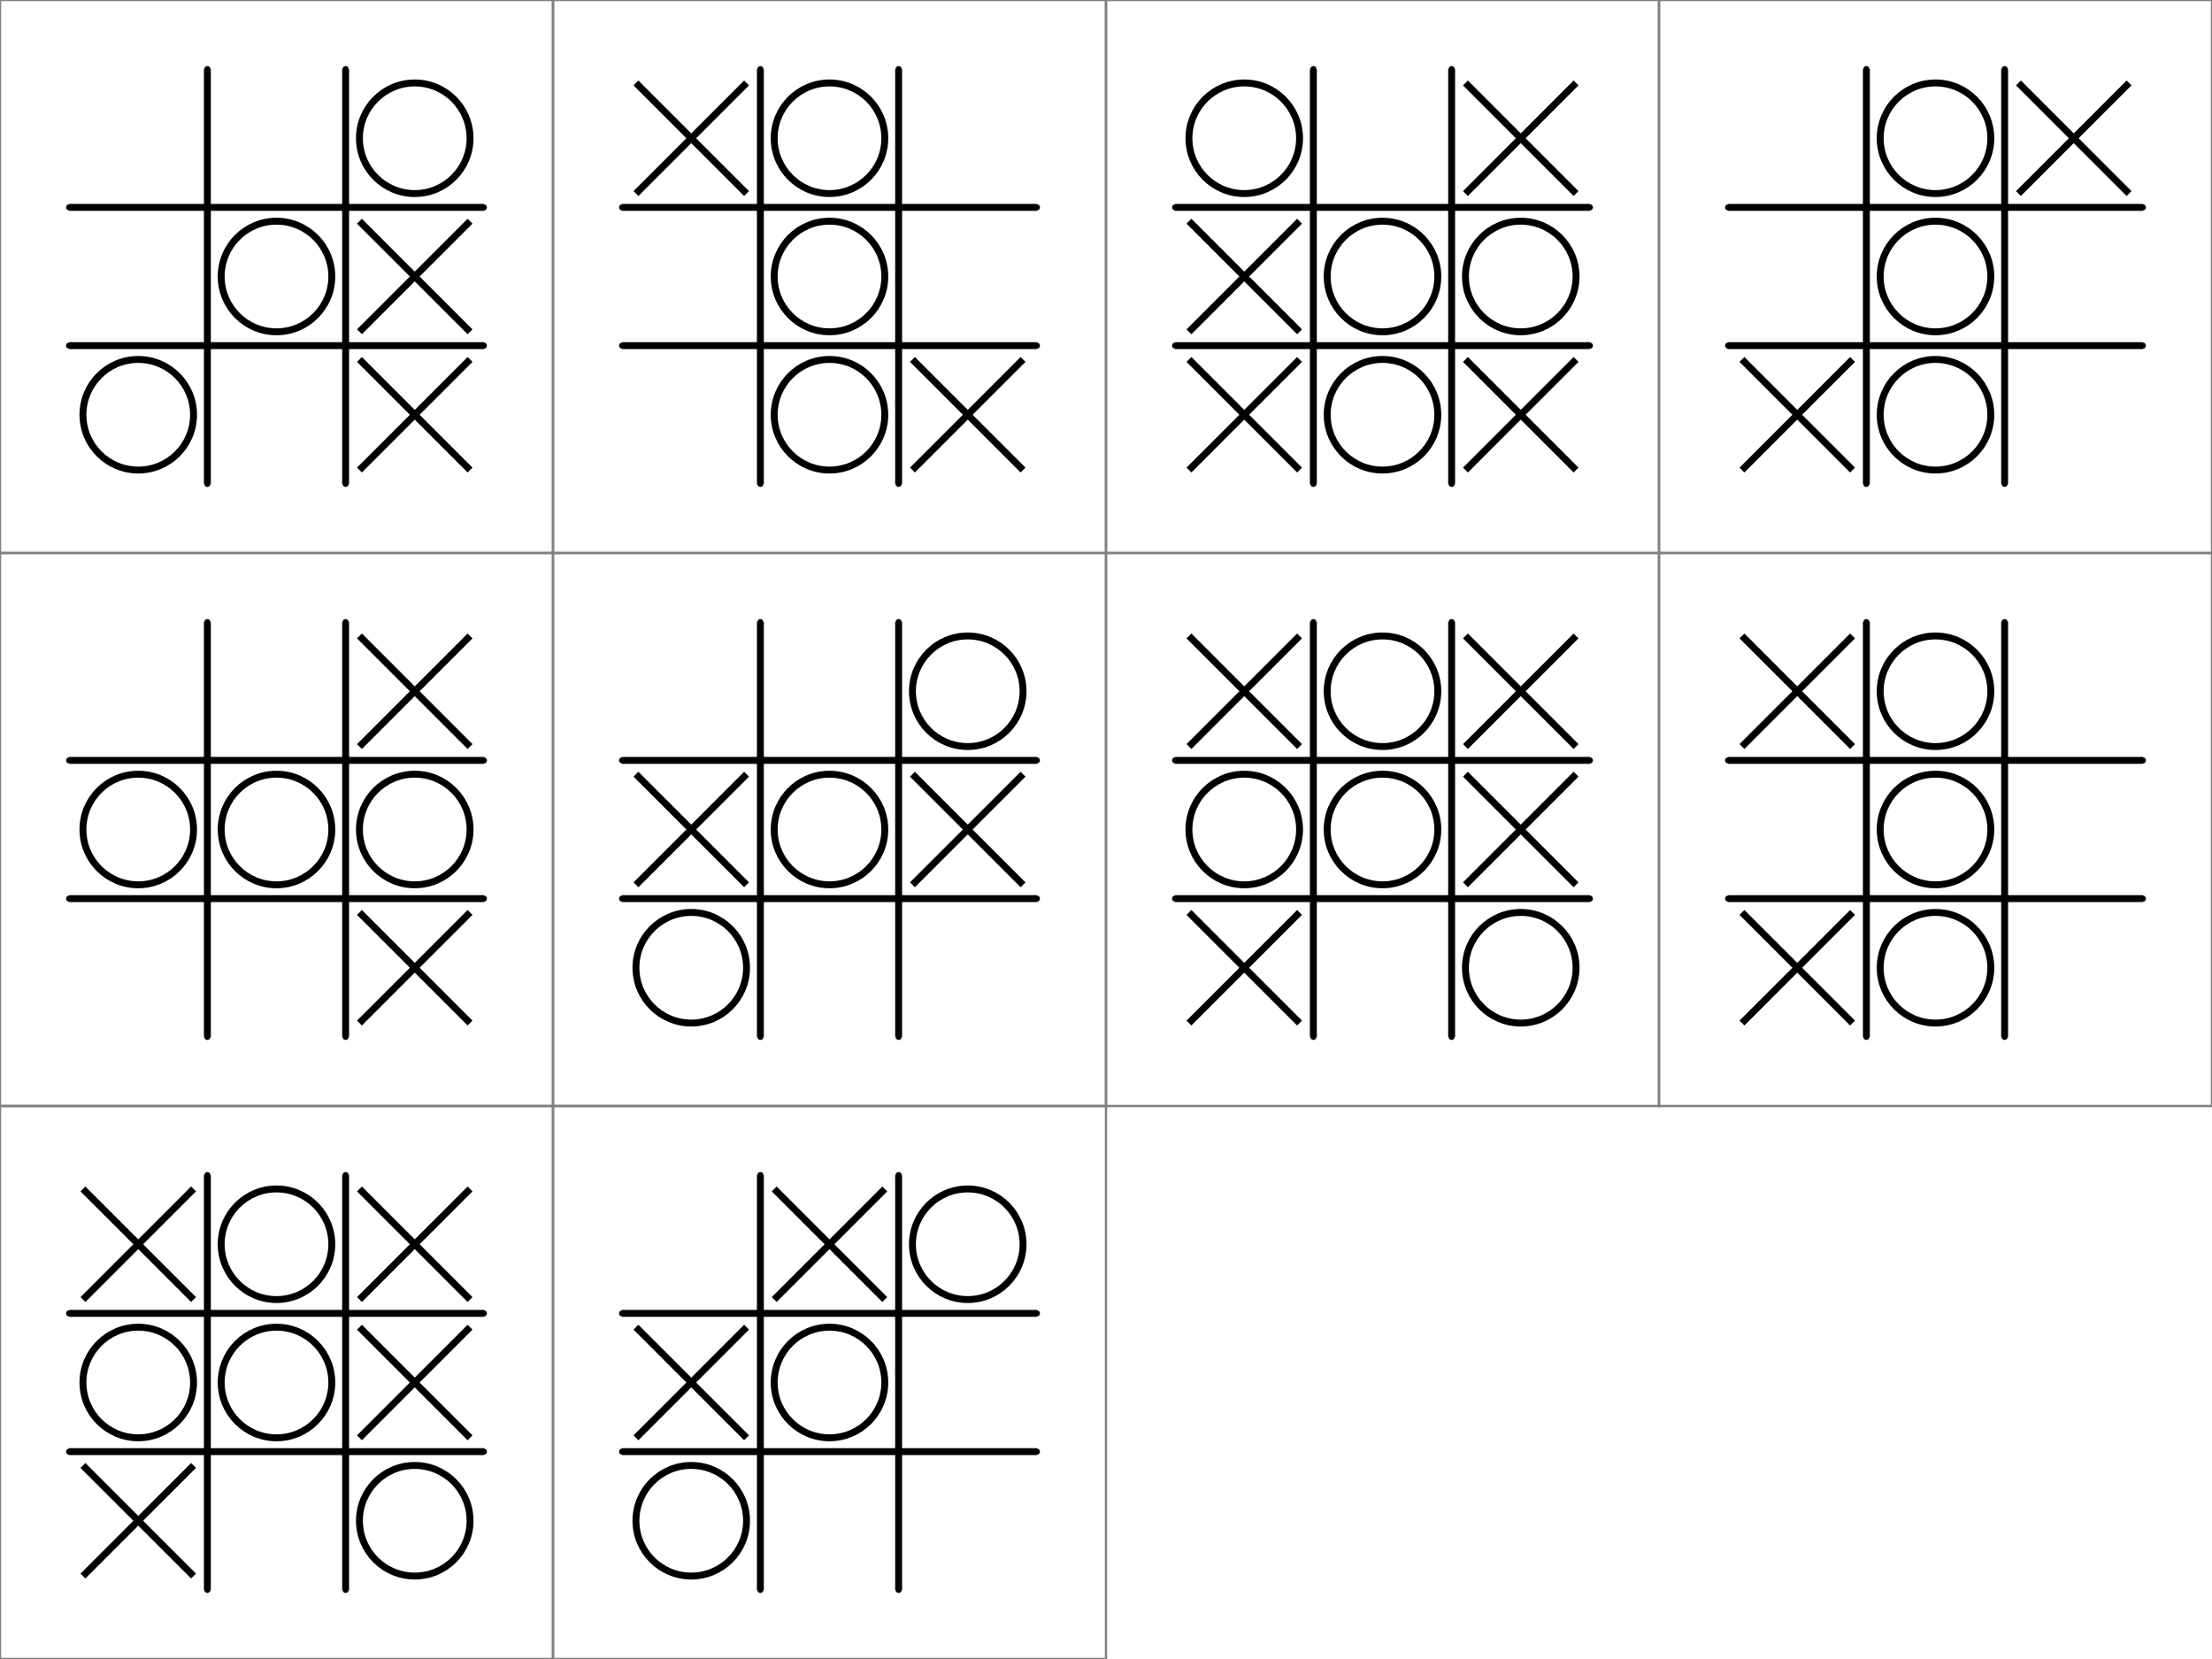
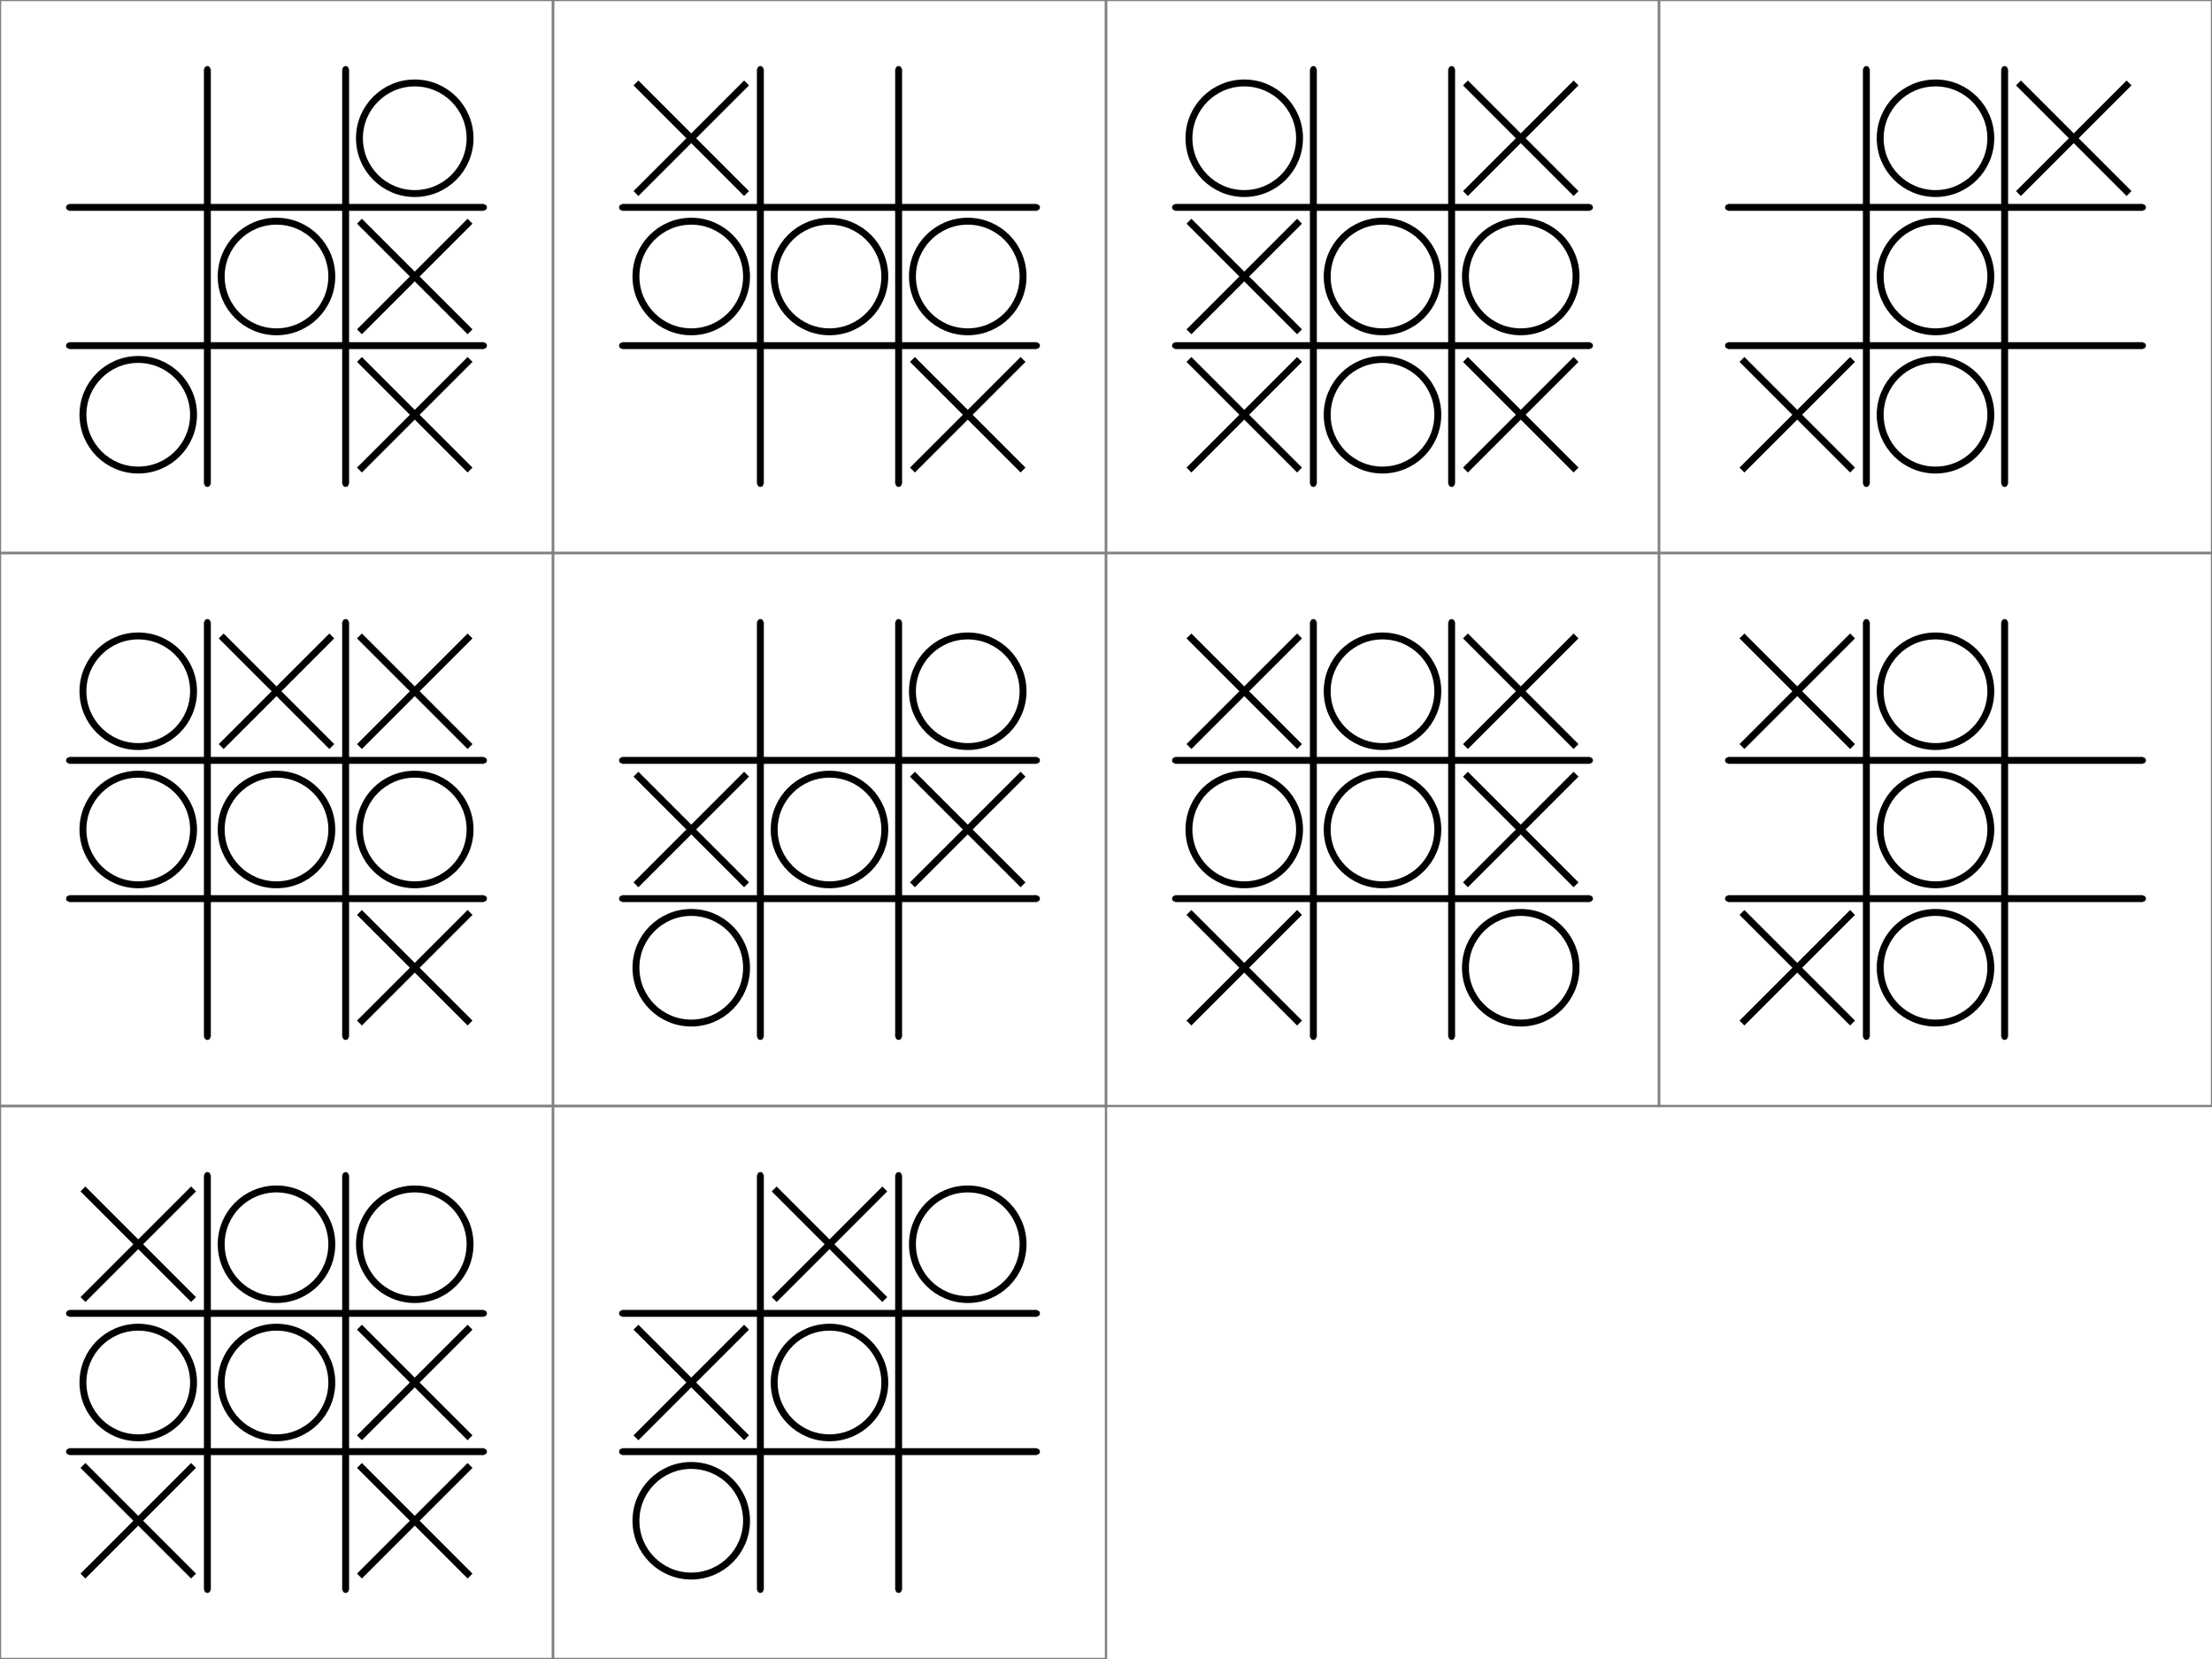
<svg xmlns="http://www.w3.org/2000/svg" baseProfile="full" height="720.0" version="1.1" width="960.0">
  <defs />
  <g transform="scale(1.0)">
    <rect fill="white" height="720" width="960" x="0" y="0" />
    <g transform="translate(30.0,30.0)">
      <g fill="black" id="hlines" stroke="black">
        <line stroke-width="3.0" x1="0" x2="180" y1="60" y2="60" />
        <circle cx="0" cy="60" r="0.84" />
        <circle cx="180" cy="60" r="0.84" />
        <line stroke-width="3.0" x1="0" x2="180" y1="120" y2="120" />
        <circle cx="0" cy="120" r="0.84" />
        <circle cx="180" cy="120" r="0.84" />
      </g>
      <g fill="black" id="vline" stroke="black">
        <line stroke-width="3.0" x1="60" x2="60" y1="0" y2="180" />
        <circle cx="60" cy="0" r="0.84" />
        <circle cx="60" cy="180" r="0.84" />
        <line stroke-width="3.0" x1="120" x2="120" y1="0" y2="180" />
        <circle cx="120" cy="0" r="0.84" />
        <circle cx="120" cy="180" r="0.84" />
      </g>
      <circle cx="150.0" cy="30.0" fill="none" r="24.0" stroke="black" stroke-width="3.0" />
      <circle cx="90.0" cy="90.0" fill="none" r="24.0" stroke="black" stroke-width="3.0" />
      <line stroke="black" stroke-width="3.0" x1="126.0" x2="174.0" y1="66.0" y2="114.0" />
      <line stroke="black" stroke-width="3.0" x1="126.0" x2="174.0" y1="114.0" y2="66.0" />
      <circle cx="30.0" cy="150.0" fill="none" r="24.0" stroke="black" stroke-width="3.0" />
      <line stroke="black" stroke-width="3.0" x1="126.0" x2="174.0" y1="126.0" y2="174.0" />
      <line stroke="black" stroke-width="3.0" x1="126.0" x2="174.0" y1="174.0" y2="126.0" />
    </g>
    <rect fill="none" height="240" stroke="gray" width="240" x="0" y="0" />
    <g transform="translate(270.0,30.0)">
      <g fill="black" id="hlines" stroke="black">
        <line stroke-width="3.0" x1="0" x2="180" y1="60" y2="60" />
        <circle cx="0" cy="60" r="0.84" />
        <circle cx="180" cy="60" r="0.84" />
        <line stroke-width="3.0" x1="0" x2="180" y1="120" y2="120" />
        <circle cx="0" cy="120" r="0.84" />
        <circle cx="180" cy="120" r="0.84" />
      </g>
      <g fill="black" id="vline" stroke="black">
        <line stroke-width="3.0" x1="60" x2="60" y1="0" y2="180" />
        <circle cx="60" cy="0" r="0.84" />
        <circle cx="60" cy="180" r="0.84" />
        <line stroke-width="3.0" x1="120" x2="120" y1="0" y2="180" />
        <circle cx="120" cy="0" r="0.84" />
        <circle cx="120" cy="180" r="0.84" />
      </g>
      <line stroke="black" stroke-width="3.0" x1="6.0" x2="54.0" y1="6.0" y2="54.0" />
      <line stroke="black" stroke-width="3.0" x1="6.0" x2="54.0" y1="54.0" y2="6.0" />
-       <circle cx="90.0" cy="30.0" fill="none" r="24.0" stroke="black" stroke-width="3.0" />
-       <circle cx="90.0" cy="90.0" fill="none" r="24.0" stroke="black" stroke-width="3.0" />
-       <circle cx="90.0" cy="150.0" fill="none" r="24.0" stroke="black" stroke-width="3.0" />
+       <circle cx="30.0" cy="90.0" fill="none" r="24.0" stroke="black" stroke-width="3.0" />
+       <circle cx="90.0" cy="90.0" fill="none" r="24.0" stroke="black" stroke-width="3.0" />
+       <circle cx="150.0" cy="90.0" fill="none" r="24.0" stroke="black" stroke-width="3.0" />
      <line stroke="black" stroke-width="3.0" x1="126.0" x2="174.0" y1="126.0" y2="174.0" />
      <line stroke="black" stroke-width="3.0" x1="126.0" x2="174.0" y1="174.0" y2="126.0" />
    </g>
    <rect fill="none" height="240" stroke="gray" width="240" x="240" y="0" />
    <g transform="translate(510.0,30.0)">
      <g fill="black" id="hlines" stroke="black">
        <line stroke-width="3.0" x1="0" x2="180" y1="60" y2="60" />
        <circle cx="0" cy="60" r="0.84" />
        <circle cx="180" cy="60" r="0.84" />
        <line stroke-width="3.0" x1="0" x2="180" y1="120" y2="120" />
        <circle cx="0" cy="120" r="0.84" />
        <circle cx="180" cy="120" r="0.84" />
      </g>
      <g fill="black" id="vline" stroke="black">
        <line stroke-width="3.0" x1="60" x2="60" y1="0" y2="180" />
        <circle cx="60" cy="0" r="0.84" />
        <circle cx="60" cy="180" r="0.84" />
        <line stroke-width="3.0" x1="120" x2="120" y1="0" y2="180" />
        <circle cx="120" cy="0" r="0.84" />
        <circle cx="120" cy="180" r="0.84" />
      </g>
      <circle cx="30.0" cy="30.0" fill="none" r="24.0" stroke="black" stroke-width="3.0" />
      <line stroke="black" stroke-width="3.0" x1="126.0" x2="174.0" y1="6.0" y2="54.0" />
      <line stroke="black" stroke-width="3.0" x1="126.0" x2="174.0" y1="54.0" y2="6.0" />
      <line stroke="black" stroke-width="3.0" x1="6.0" x2="54.0" y1="66.0" y2="114.0" />
      <line stroke="black" stroke-width="3.0" x1="6.0" x2="54.0" y1="114.0" y2="66.0" />
      <circle cx="90.0" cy="90.0" fill="none" r="24.0" stroke="black" stroke-width="3.0" />
      <circle cx="150.0" cy="90.0" fill="none" r="24.0" stroke="black" stroke-width="3.0" />
      <line stroke="black" stroke-width="3.0" x1="6.0" x2="54.0" y1="126.0" y2="174.0" />
      <line stroke="black" stroke-width="3.0" x1="6.0" x2="54.0" y1="174.0" y2="126.0" />
      <circle cx="90.0" cy="150.0" fill="none" r="24.0" stroke="black" stroke-width="3.0" />
      <line stroke="black" stroke-width="3.0" x1="126.0" x2="174.0" y1="126.0" y2="174.0" />
      <line stroke="black" stroke-width="3.0" x1="126.0" x2="174.0" y1="174.0" y2="126.0" />
    </g>
    <rect fill="none" height="240" stroke="gray" width="240" x="480" y="0" />
    <g transform="translate(750.0,30.0)">
      <g fill="black" id="hlines" stroke="black">
        <line stroke-width="3.0" x1="0" x2="180" y1="60" y2="60" />
        <circle cx="0" cy="60" r="0.84" />
        <circle cx="180" cy="60" r="0.84" />
        <line stroke-width="3.0" x1="0" x2="180" y1="120" y2="120" />
        <circle cx="0" cy="120" r="0.84" />
        <circle cx="180" cy="120" r="0.84" />
      </g>
      <g fill="black" id="vline" stroke="black">
        <line stroke-width="3.0" x1="60" x2="60" y1="0" y2="180" />
        <circle cx="60" cy="0" r="0.84" />
        <circle cx="60" cy="180" r="0.84" />
        <line stroke-width="3.0" x1="120" x2="120" y1="0" y2="180" />
        <circle cx="120" cy="0" r="0.84" />
        <circle cx="120" cy="180" r="0.84" />
      </g>
      <circle cx="90.0" cy="30.0" fill="none" r="24.0" stroke="black" stroke-width="3.0" />
      <line stroke="black" stroke-width="3.0" x1="126.0" x2="174.0" y1="6.0" y2="54.0" />
      <line stroke="black" stroke-width="3.0" x1="126.0" x2="174.0" y1="54.0" y2="6.0" />
      <circle cx="90.0" cy="90.0" fill="none" r="24.0" stroke="black" stroke-width="3.0" />
      <line stroke="black" stroke-width="3.0" x1="6.0" x2="54.0" y1="126.0" y2="174.0" />
      <line stroke="black" stroke-width="3.0" x1="6.0" x2="54.0" y1="174.0" y2="126.0" />
      <circle cx="90.0" cy="150.0" fill="none" r="24.0" stroke="black" stroke-width="3.0" />
    </g>
    <rect fill="none" height="240" stroke="gray" width="240" x="720" y="0" />
    <g transform="translate(30.0,270.0)">
      <g fill="black" id="hlines" stroke="black">
        <line stroke-width="3.0" x1="0" x2="180" y1="60" y2="60" />
        <circle cx="0" cy="60" r="0.84" />
        <circle cx="180" cy="60" r="0.84" />
        <line stroke-width="3.0" x1="0" x2="180" y1="120" y2="120" />
        <circle cx="0" cy="120" r="0.84" />
        <circle cx="180" cy="120" r="0.84" />
      </g>
      <g fill="black" id="vline" stroke="black">
        <line stroke-width="3.0" x1="60" x2="60" y1="0" y2="180" />
        <circle cx="60" cy="0" r="0.84" />
        <circle cx="60" cy="180" r="0.84" />
        <line stroke-width="3.0" x1="120" x2="120" y1="0" y2="180" />
        <circle cx="120" cy="0" r="0.84" />
        <circle cx="120" cy="180" r="0.84" />
      </g>
+       <circle cx="30.0" cy="30.0" fill="none" r="24.0" stroke="black" stroke-width="3.0" />
+       <line stroke="black" stroke-width="3.0" x1="66.0" x2="114.0" y1="6.0" y2="54.0" />
+       <line stroke="black" stroke-width="3.0" x1="66.0" x2="114.0" y1="54.0" y2="6.0" />
      <line stroke="black" stroke-width="3.0" x1="126.0" x2="174.0" y1="6.0" y2="54.0" />
      <line stroke="black" stroke-width="3.0" x1="126.0" x2="174.0" y1="54.0" y2="6.0" />
      <circle cx="30.0" cy="90.0" fill="none" r="24.0" stroke="black" stroke-width="3.0" />
      <circle cx="90.0" cy="90.0" fill="none" r="24.0" stroke="black" stroke-width="3.0" />
      <circle cx="150.0" cy="90.0" fill="none" r="24.0" stroke="black" stroke-width="3.0" />
      <line stroke="black" stroke-width="3.0" x1="126.0" x2="174.0" y1="126.0" y2="174.0" />
      <line stroke="black" stroke-width="3.0" x1="126.0" x2="174.0" y1="174.0" y2="126.0" />
    </g>
    <rect fill="none" height="240" stroke="gray" width="240" x="0" y="240" />
    <g transform="translate(270.0,270.0)">
      <g fill="black" id="hlines" stroke="black">
        <line stroke-width="3.0" x1="0" x2="180" y1="60" y2="60" />
        <circle cx="0" cy="60" r="0.84" />
        <circle cx="180" cy="60" r="0.84" />
        <line stroke-width="3.0" x1="0" x2="180" y1="120" y2="120" />
        <circle cx="0" cy="120" r="0.84" />
        <circle cx="180" cy="120" r="0.84" />
      </g>
      <g fill="black" id="vline" stroke="black">
        <line stroke-width="3.0" x1="60" x2="60" y1="0" y2="180" />
        <circle cx="60" cy="0" r="0.84" />
        <circle cx="60" cy="180" r="0.84" />
        <line stroke-width="3.0" x1="120" x2="120" y1="0" y2="180" />
        <circle cx="120" cy="0" r="0.84" />
        <circle cx="120" cy="180" r="0.84" />
      </g>
      <circle cx="150.0" cy="30.0" fill="none" r="24.0" stroke="black" stroke-width="3.0" />
      <line stroke="black" stroke-width="3.0" x1="6.0" x2="54.0" y1="66.0" y2="114.0" />
      <line stroke="black" stroke-width="3.0" x1="6.0" x2="54.0" y1="114.0" y2="66.0" />
      <circle cx="90.0" cy="90.0" fill="none" r="24.0" stroke="black" stroke-width="3.0" />
      <line stroke="black" stroke-width="3.0" x1="126.0" x2="174.0" y1="66.0" y2="114.0" />
      <line stroke="black" stroke-width="3.0" x1="126.0" x2="174.0" y1="114.0" y2="66.0" />
      <circle cx="30.0" cy="150.0" fill="none" r="24.0" stroke="black" stroke-width="3.0" />
    </g>
    <rect fill="none" height="240" stroke="gray" width="240" x="240" y="240" />
    <g transform="translate(510.0,270.0)">
      <g fill="black" id="hlines" stroke="black">
        <line stroke-width="3.0" x1="0" x2="180" y1="60" y2="60" />
        <circle cx="0" cy="60" r="0.84" />
        <circle cx="180" cy="60" r="0.84" />
        <line stroke-width="3.0" x1="0" x2="180" y1="120" y2="120" />
        <circle cx="0" cy="120" r="0.84" />
        <circle cx="180" cy="120" r="0.84" />
      </g>
      <g fill="black" id="vline" stroke="black">
        <line stroke-width="3.0" x1="60" x2="60" y1="0" y2="180" />
        <circle cx="60" cy="0" r="0.84" />
        <circle cx="60" cy="180" r="0.84" />
        <line stroke-width="3.0" x1="120" x2="120" y1="0" y2="180" />
        <circle cx="120" cy="0" r="0.84" />
        <circle cx="120" cy="180" r="0.84" />
      </g>
      <line stroke="black" stroke-width="3.0" x1="6.0" x2="54.0" y1="6.0" y2="54.0" />
      <line stroke="black" stroke-width="3.0" x1="6.0" x2="54.0" y1="54.0" y2="6.0" />
      <circle cx="90.0" cy="30.0" fill="none" r="24.0" stroke="black" stroke-width="3.0" />
      <line stroke="black" stroke-width="3.0" x1="126.0" x2="174.0" y1="6.0" y2="54.0" />
      <line stroke="black" stroke-width="3.0" x1="126.0" x2="174.0" y1="54.0" y2="6.0" />
      <circle cx="30.0" cy="90.0" fill="none" r="24.0" stroke="black" stroke-width="3.0" />
      <circle cx="90.0" cy="90.0" fill="none" r="24.0" stroke="black" stroke-width="3.0" />
      <line stroke="black" stroke-width="3.0" x1="126.0" x2="174.0" y1="66.0" y2="114.0" />
      <line stroke="black" stroke-width="3.0" x1="126.0" x2="174.0" y1="114.0" y2="66.0" />
      <line stroke="black" stroke-width="3.0" x1="6.0" x2="54.0" y1="126.0" y2="174.0" />
      <line stroke="black" stroke-width="3.0" x1="6.0" x2="54.0" y1="174.0" y2="126.0" />
      <circle cx="150.0" cy="150.0" fill="none" r="24.0" stroke="black" stroke-width="3.0" />
    </g>
    <rect fill="none" height="240" stroke="gray" width="240" x="480" y="240" />
    <g transform="translate(750.0,270.0)">
      <g fill="black" id="hlines" stroke="black">
        <line stroke-width="3.0" x1="0" x2="180" y1="60" y2="60" />
        <circle cx="0" cy="60" r="0.84" />
        <circle cx="180" cy="60" r="0.84" />
        <line stroke-width="3.0" x1="0" x2="180" y1="120" y2="120" />
        <circle cx="0" cy="120" r="0.84" />
        <circle cx="180" cy="120" r="0.84" />
      </g>
      <g fill="black" id="vline" stroke="black">
        <line stroke-width="3.0" x1="60" x2="60" y1="0" y2="180" />
        <circle cx="60" cy="0" r="0.84" />
        <circle cx="60" cy="180" r="0.84" />
        <line stroke-width="3.0" x1="120" x2="120" y1="0" y2="180" />
        <circle cx="120" cy="0" r="0.84" />
        <circle cx="120" cy="180" r="0.84" />
      </g>
      <line stroke="black" stroke-width="3.0" x1="6.0" x2="54.0" y1="6.0" y2="54.0" />
      <line stroke="black" stroke-width="3.0" x1="6.0" x2="54.0" y1="54.0" y2="6.0" />
      <circle cx="90.0" cy="30.0" fill="none" r="24.0" stroke="black" stroke-width="3.0" />
      <circle cx="90.0" cy="90.0" fill="none" r="24.0" stroke="black" stroke-width="3.0" />
      <line stroke="black" stroke-width="3.0" x1="6.0" x2="54.0" y1="126.0" y2="174.0" />
      <line stroke="black" stroke-width="3.0" x1="6.0" x2="54.0" y1="174.0" y2="126.0" />
      <circle cx="90.0" cy="150.0" fill="none" r="24.0" stroke="black" stroke-width="3.0" />
    </g>
    <rect fill="none" height="240" stroke="gray" width="240" x="720" y="240" />
    <g transform="translate(30.0,510.0)">
      <g fill="black" id="hlines" stroke="black">
        <line stroke-width="3.0" x1="0" x2="180" y1="60" y2="60" />
        <circle cx="0" cy="60" r="0.84" />
        <circle cx="180" cy="60" r="0.84" />
        <line stroke-width="3.0" x1="0" x2="180" y1="120" y2="120" />
        <circle cx="0" cy="120" r="0.84" />
        <circle cx="180" cy="120" r="0.84" />
      </g>
      <g fill="black" id="vline" stroke="black">
        <line stroke-width="3.0" x1="60" x2="60" y1="0" y2="180" />
        <circle cx="60" cy="0" r="0.84" />
        <circle cx="60" cy="180" r="0.84" />
        <line stroke-width="3.0" x1="120" x2="120" y1="0" y2="180" />
        <circle cx="120" cy="0" r="0.84" />
        <circle cx="120" cy="180" r="0.84" />
      </g>
      <line stroke="black" stroke-width="3.0" x1="6.0" x2="54.0" y1="6.0" y2="54.0" />
      <line stroke="black" stroke-width="3.0" x1="6.0" x2="54.0" y1="54.0" y2="6.0" />
      <circle cx="90.0" cy="30.0" fill="none" r="24.0" stroke="black" stroke-width="3.0" />
-       <line stroke="black" stroke-width="3.0" x1="126.0" x2="174.0" y1="6.0" y2="54.0" />
-       <line stroke="black" stroke-width="3.0" x1="126.0" x2="174.0" y1="54.0" y2="6.0" />
-       <circle cx="30.0" cy="90.0" fill="none" r="24.0" stroke="black" stroke-width="3.0" />
-       <circle cx="90.0" cy="90.0" fill="none" r="24.0" stroke="black" stroke-width="3.0" />
-       <line stroke="black" stroke-width="3.0" x1="126.0" x2="174.0" y1="66.0" y2="114.0" />
-       <line stroke="black" stroke-width="3.0" x1="126.0" x2="174.0" y1="114.0" y2="66.0" />
-       <line stroke="black" stroke-width="3.0" x1="6.0" x2="54.0" y1="126.0" y2="174.0" />
-       <line stroke="black" stroke-width="3.0" x1="6.0" x2="54.0" y1="174.0" y2="126.0" />
-       <circle cx="150.0" cy="150.0" fill="none" r="24.0" stroke="black" stroke-width="3.0" />
+       <circle cx="150.0" cy="30.0" fill="none" r="24.0" stroke="black" stroke-width="3.0" />
+       <circle cx="30.0" cy="90.0" fill="none" r="24.0" stroke="black" stroke-width="3.0" />
+       <circle cx="90.0" cy="90.0" fill="none" r="24.0" stroke="black" stroke-width="3.0" />
+       <line stroke="black" stroke-width="3.0" x1="126.0" x2="174.0" y1="66.0" y2="114.0" />
+       <line stroke="black" stroke-width="3.0" x1="126.0" x2="174.0" y1="114.0" y2="66.0" />
+       <line stroke="black" stroke-width="3.0" x1="6.0" x2="54.0" y1="126.0" y2="174.0" />
+       <line stroke="black" stroke-width="3.0" x1="6.0" x2="54.0" y1="174.0" y2="126.0" />
+       <line stroke="black" stroke-width="3.0" x1="126.0" x2="174.0" y1="126.0" y2="174.0" />
+       <line stroke="black" stroke-width="3.0" x1="126.0" x2="174.0" y1="174.0" y2="126.0" />
    </g>
    <rect fill="none" height="240" stroke="gray" width="240" x="0" y="480" />
    <g transform="translate(270.0,510.0)">
      <g fill="black" id="hlines" stroke="black">
        <line stroke-width="3.0" x1="0" x2="180" y1="60" y2="60" />
        <circle cx="0" cy="60" r="0.84" />
        <circle cx="180" cy="60" r="0.84" />
        <line stroke-width="3.0" x1="0" x2="180" y1="120" y2="120" />
        <circle cx="0" cy="120" r="0.84" />
        <circle cx="180" cy="120" r="0.84" />
      </g>
      <g fill="black" id="vline" stroke="black">
        <line stroke-width="3.0" x1="60" x2="60" y1="0" y2="180" />
        <circle cx="60" cy="0" r="0.84" />
        <circle cx="60" cy="180" r="0.84" />
        <line stroke-width="3.0" x1="120" x2="120" y1="0" y2="180" />
        <circle cx="120" cy="0" r="0.84" />
        <circle cx="120" cy="180" r="0.84" />
      </g>
      <line stroke="black" stroke-width="3.0" x1="66.0" x2="114.0" y1="6.0" y2="54.0" />
      <line stroke="black" stroke-width="3.0" x1="66.0" x2="114.0" y1="54.0" y2="6.0" />
      <circle cx="150.0" cy="30.0" fill="none" r="24.0" stroke="black" stroke-width="3.0" />
      <line stroke="black" stroke-width="3.0" x1="6.0" x2="54.0" y1="66.0" y2="114.0" />
      <line stroke="black" stroke-width="3.0" x1="6.0" x2="54.0" y1="114.0" y2="66.0" />
      <circle cx="90.0" cy="90.0" fill="none" r="24.0" stroke="black" stroke-width="3.0" />
      <circle cx="30.0" cy="150.0" fill="none" r="24.0" stroke="black" stroke-width="3.0" />
    </g>
    <rect fill="none" height="240" stroke="gray" width="240" x="240" y="480" />
  </g>
</svg>
